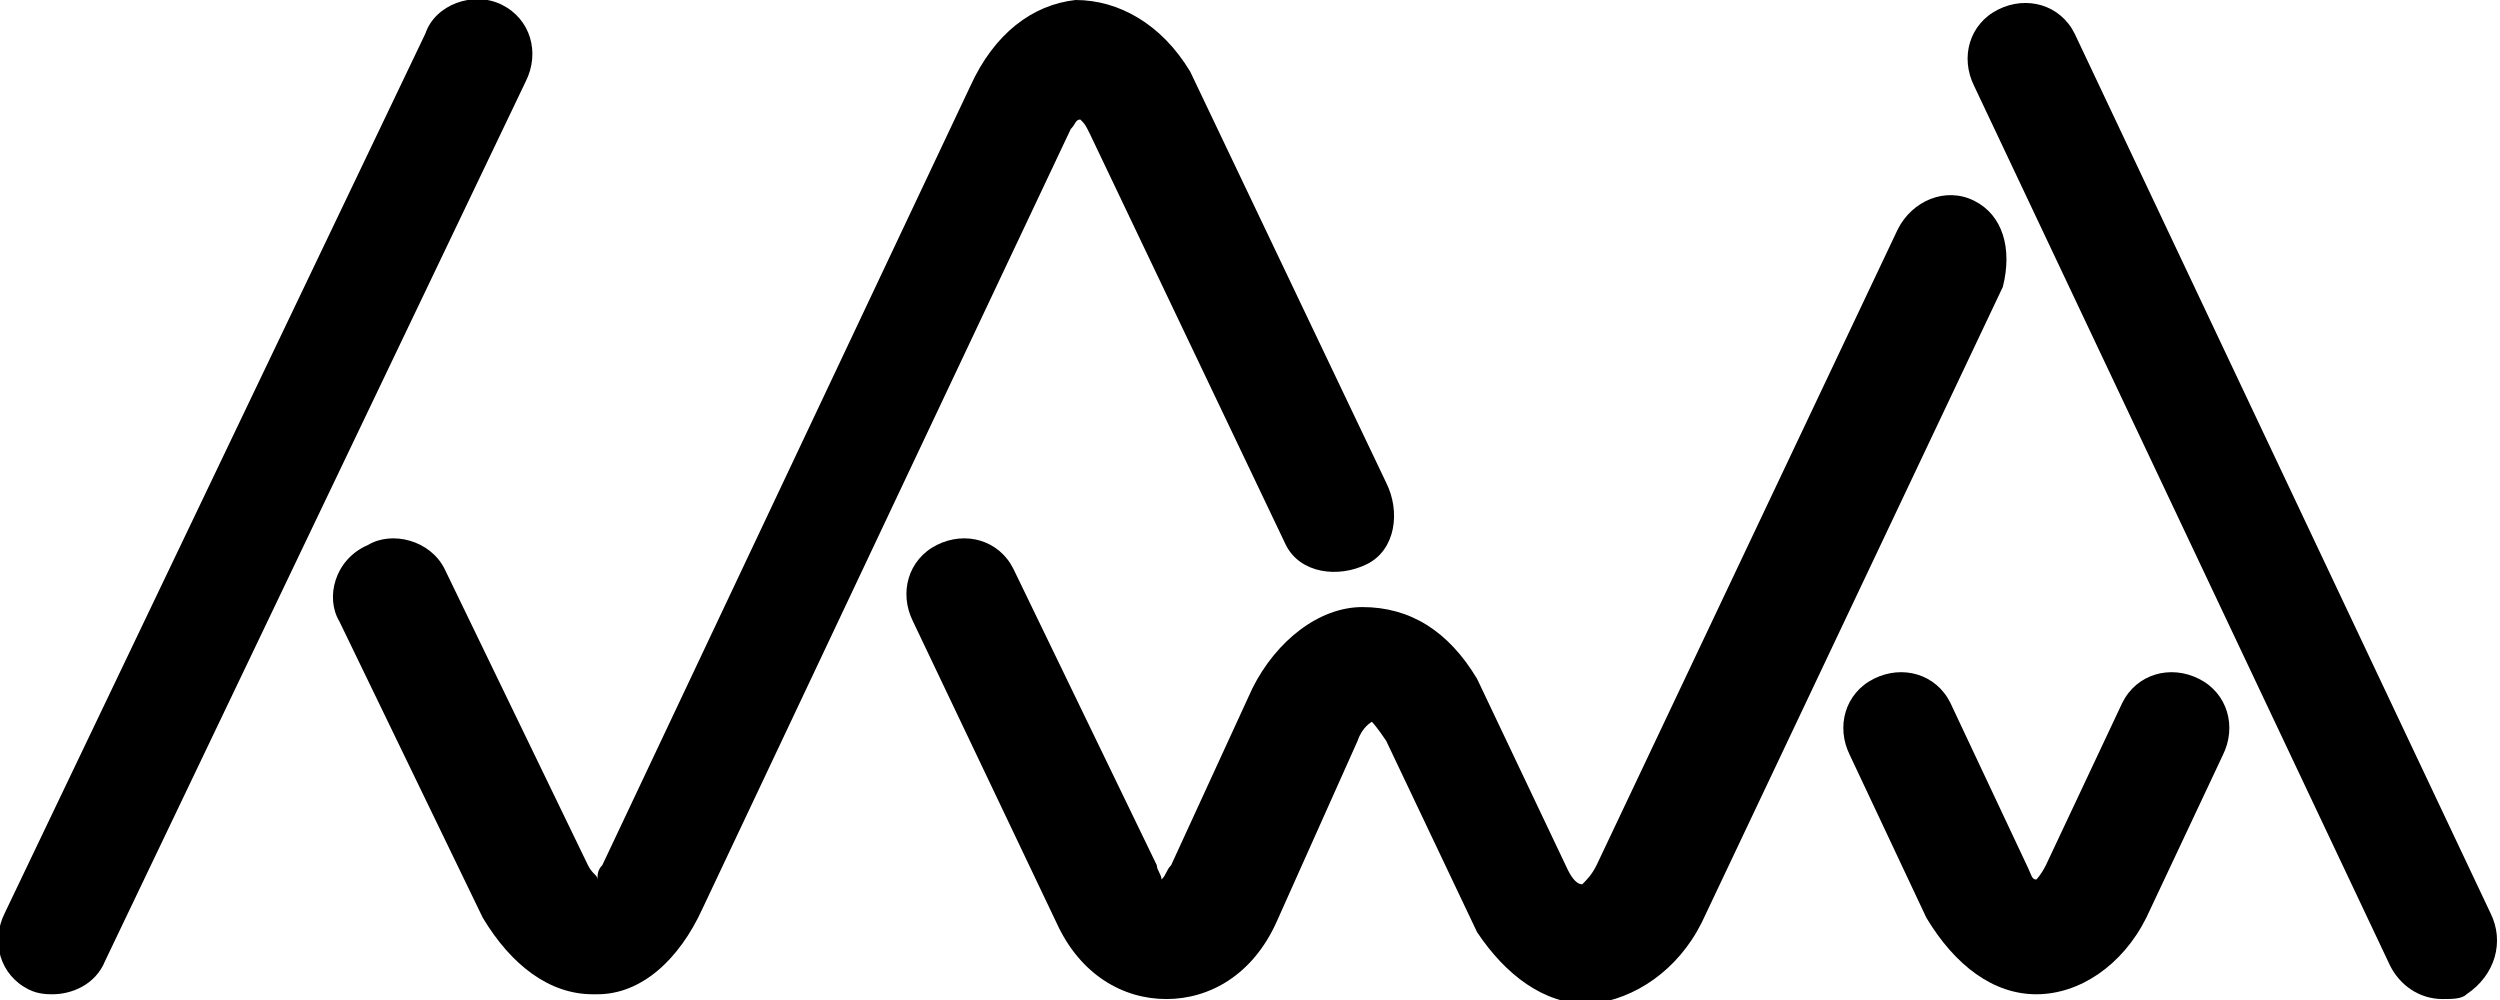
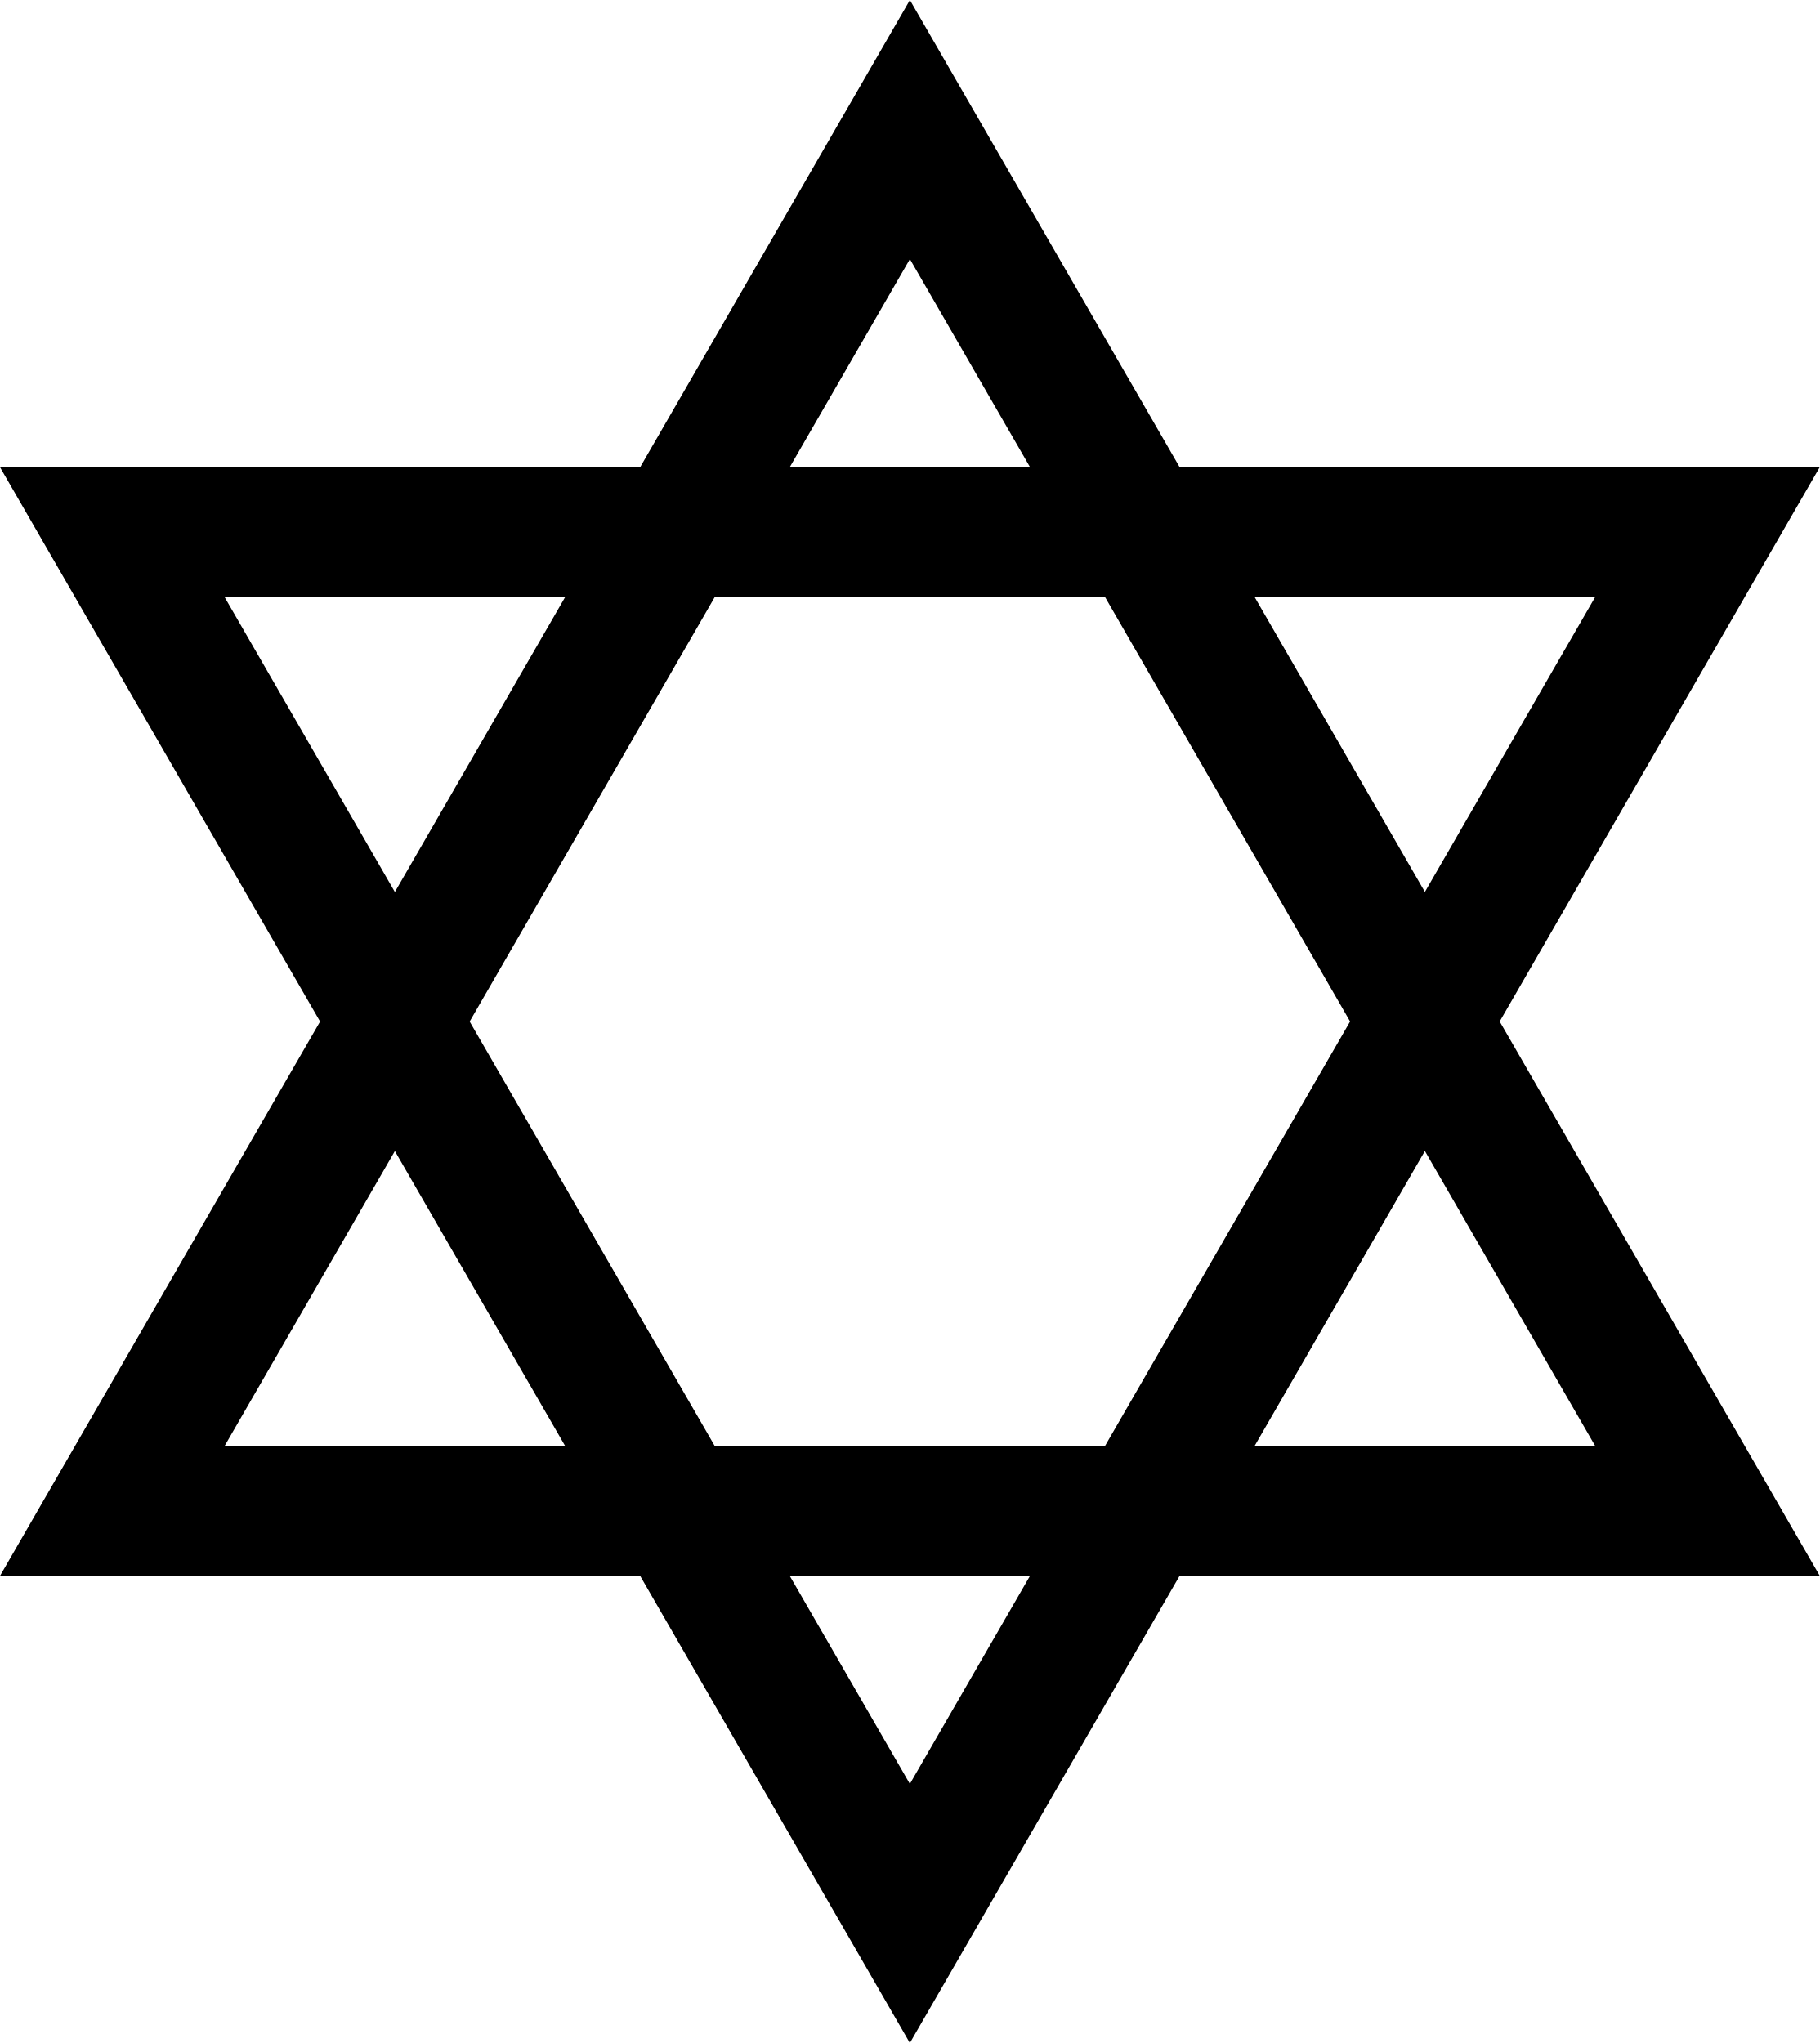
- <svg xmlns="http://www.w3.org/2000/svg" version="1.1" id="Layer_1" x="0px" y="0px" viewBox="0 0 52.3 20.9" style="enable-background:new 0 0 52.3 20.9;" xml:space="preserve">
-   <g>
-     <path d="M10.5,0.1c-0.6-0.3-1.4,0-1.6,0.6L0.1,19.1c-0.3,0.6-0.1,1.3,0.5,1.6c0.2,0.1,0.4,0.1,0.5,0.1c0.4,0,0.9-0.2,1.1-0.7   L11,1.7C11.3,1.1,11.1,0.4,10.5,0.1z" />
-     <path d="M41.3,4.2c-0.6-0.3-1.3,0-1.6,0.6l-6.3,13.3c-0.1,0.2-0.2,0.3-0.3,0.4c-0.1,0-0.2-0.1-0.3-0.3l-1.9-4   c-0.6-1-1.4-1.5-2.4-1.5c-0.9,0-1.8,0.7-2.3,1.7l-1.7,3.7c-0.1,0.1-0.1,0.2-0.2,0.3c0-0.1-0.1-0.2-0.1-0.3l-3-6.2   c-0.3-0.6-1-0.8-1.6-0.5s-0.8,1-0.5,1.6l3,6.3c0.5,1.1,1.4,1.6,2.3,1.6l0,0c0.9,0,1.8-0.5,2.3-1.6l1.7-3.8c0.1-0.3,0.3-0.4,0.3-0.4   s0.1,0.1,0.3,0.4l1.9,4c0.6,0.9,1.4,1.5,2.3,1.5h0.1c0.9-0.1,1.8-0.7,2.3-1.7L41.9,6C42.1,5.2,41.9,4.5,41.3,4.2z" />
-     <path d="M52.1,19.1L43.4,0.7c-0.3-0.6-1-0.8-1.6-0.5s-0.8,1-0.5,1.6L50,20.2c0.2,0.4,0.6,0.7,1.1,0.7c0.2,0,0.4,0,0.5-0.1   C52.2,20.4,52.4,19.7,52.1,19.1z" />
-     <path d="M22.6,2.5c0.1,0.1,0.1,0.1,0.2,0.3l4.1,8.6c0.3,0.6,1.1,0.7,1.7,0.4s0.7-1.1,0.4-1.7l-4.1-8.6c-0.6-1-1.5-1.5-2.4-1.5   c-0.9,0.1-1.7,0.7-2.2,1.8l-7.7,16.3c-0.1,0.1-0.1,0.2-0.1,0.3c0-0.1-0.1-0.1-0.2-0.3l-3-6.2c-0.3-0.6-1.1-0.8-1.6-0.5   C7,11.7,6.8,12.5,7.1,13l3,6.2c0.6,1,1.4,1.6,2.3,1.6h0.1c0.9,0,1.7-0.7,2.2-1.8l7.7-16.3C22.5,2.6,22.5,2.5,22.6,2.5z" />
-     <path d="M46,14.2c-0.6-0.3-1.3-0.1-1.6,0.5l-1.6,3.4c-0.1,0.2-0.2,0.3-0.2,0.3c-0.1,0-0.1-0.1-0.2-0.3l-1.6-3.4   c-0.3-0.6-1-0.8-1.6-0.5s-0.8,1-0.5,1.6l1.6,3.4c0.6,1,1.4,1.6,2.3,1.6c0.9,0,1.8-0.6,2.3-1.6l1.6-3.4C46.8,15.2,46.6,14.5,46,14.2   z" />
+ <svg xmlns="http://www.w3.org/2000/svg" version="1.1" id="Layer_1" x="0px" y="0px" viewBox="0 0 54.517 61.208" xml:space="preserve">
+   <g transform="translate(-65.48402,-109.044)" id="layer1">
+     <g id="g4551">
+       <path style="fill:none;stroke:#000000;stroke-width:3.881;stroke-miterlimit:4;stroke-dasharray:none" id="path21" d="m 116.64,124.979 -11.949,20.696 -11.949,20.696 -11.949,-20.696 -11.949,-20.696 23.898,0 z" />
+       <path style="fill:none;stroke:#000000;stroke-width:3.881;stroke-miterlimit:4;stroke-dasharray:none" id="path21-3" d="m -68.845,-154.317 -11.949,20.696 -11.949,20.696 -11.949,-20.696 -11.949,-20.696 23.898,0 z" transform="scale(-1)" />
+     </g>
  </g>
</svg>
